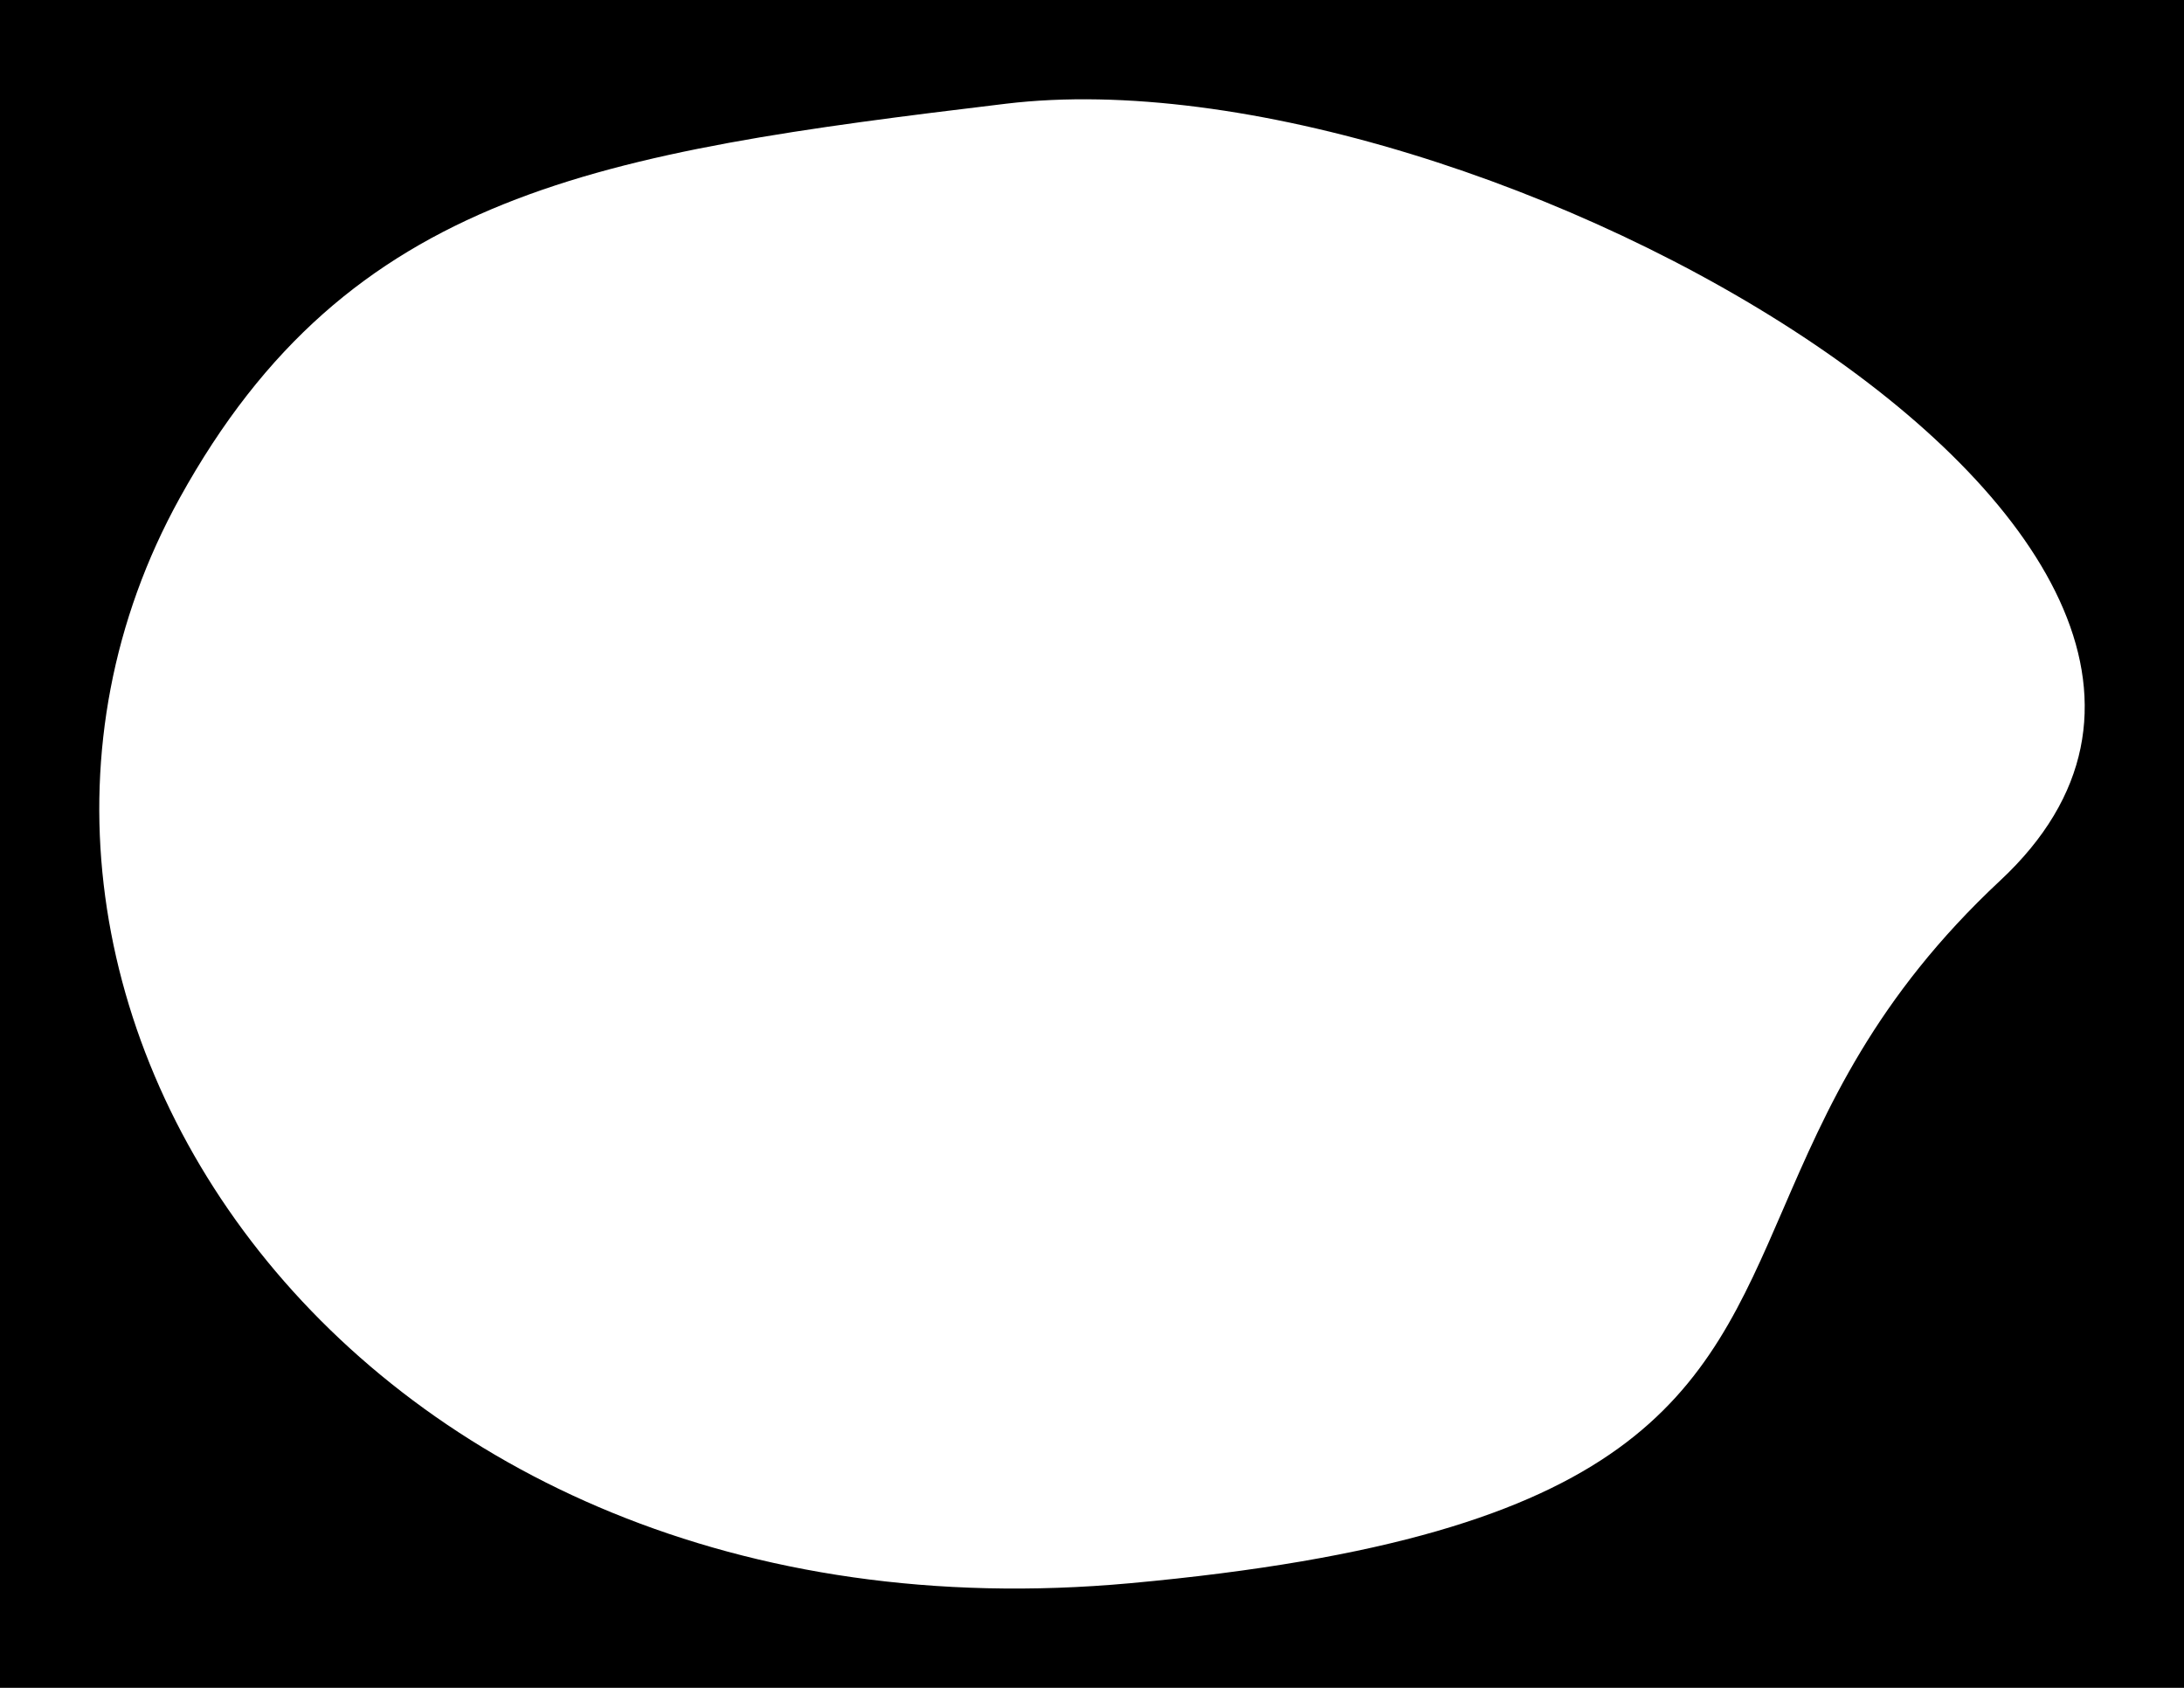
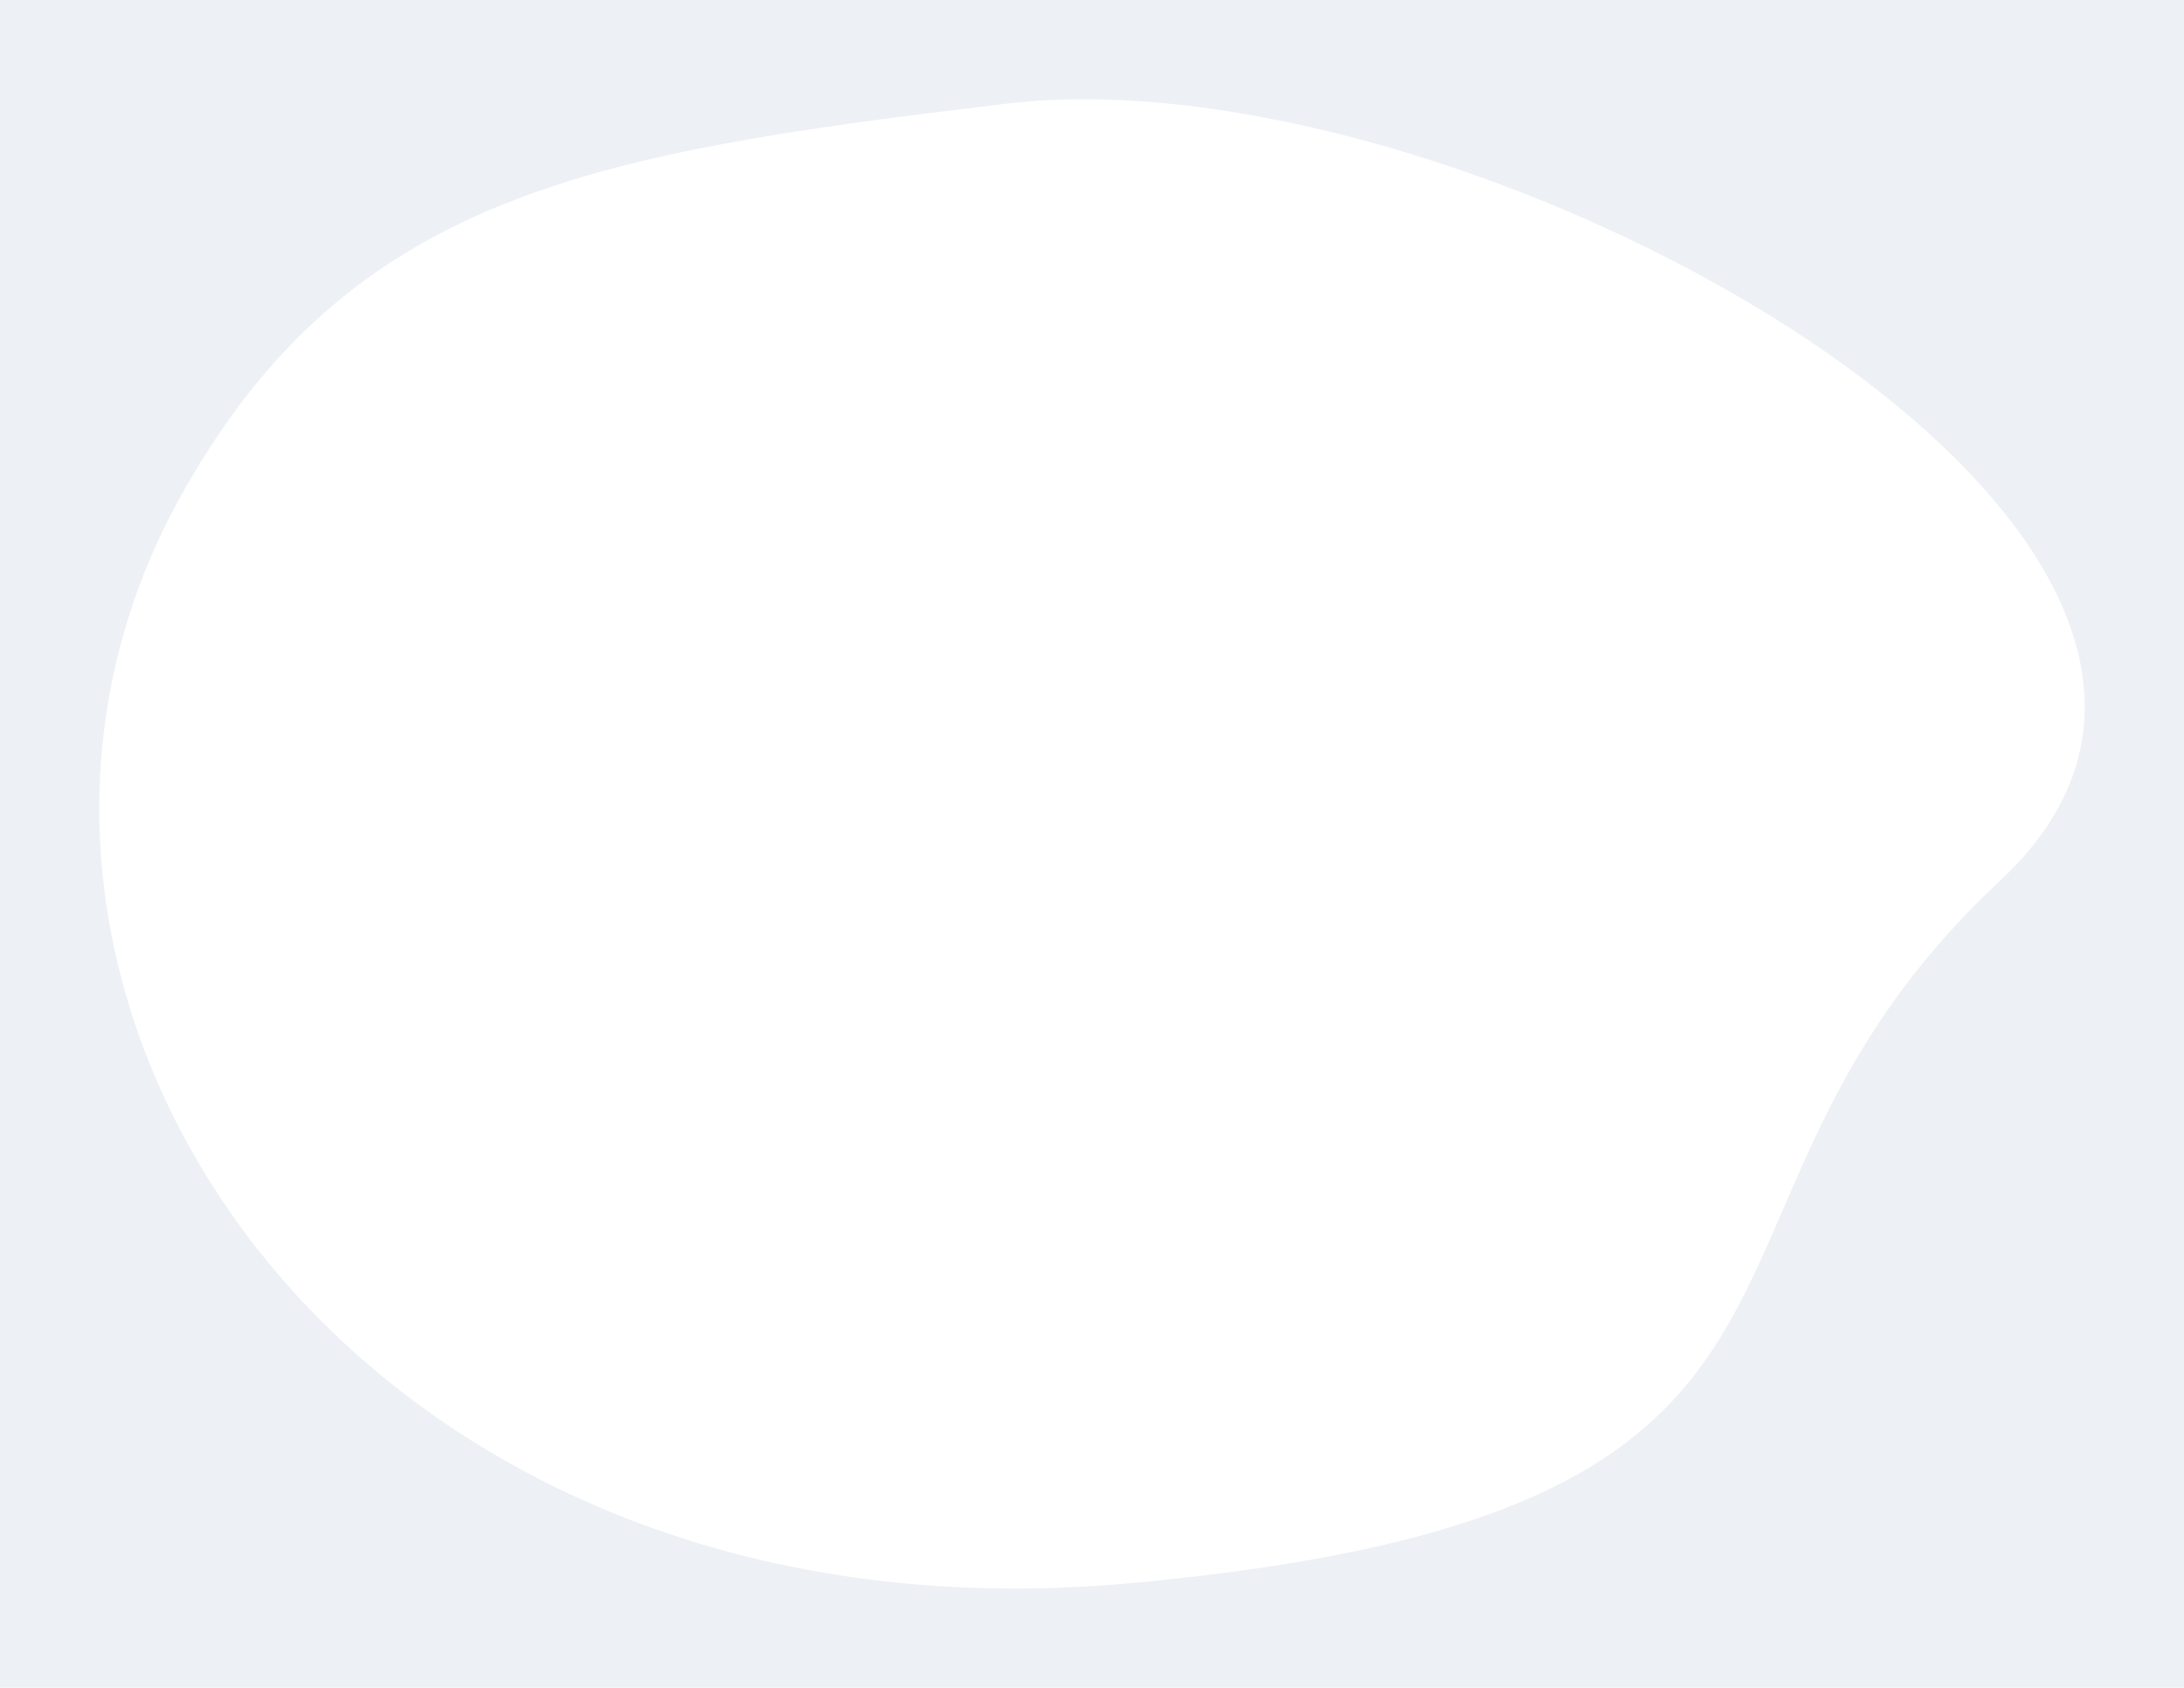
<svg xmlns="http://www.w3.org/2000/svg" width="440" height="340" fill="none">
-   <path fill-rule="evenodd" clip-rule="evenodd" d="M440 0H0v340h440V0Zm-80.76 243.586c8.662-20.018 18.438-42.607 43.762-66.236C475.719 109.502 297.395 9.502 202.656 20.894c-82.044 9.865-132.308 17.623-166.46 79.447-54.508 98.671 33.383 233.036 191.48 218.584 103.037-9.418 115.351-37.876 131.564-75.339Z" fill="#000" />
+   <path fill-rule="evenodd" clip-rule="evenodd" d="M440 0H0v340h440V0Zm-80.76 243.586c8.662-20.018 18.438-42.607 43.762-66.236C475.719 109.502 297.395 9.502 202.656 20.894c-82.044 9.865-132.308 17.623-166.46 79.447-54.508 98.671 33.383 233.036 191.48 218.584 103.037-9.418 115.351-37.876 131.564-75.339Z" fill="#EDF0F5" />
</svg>
